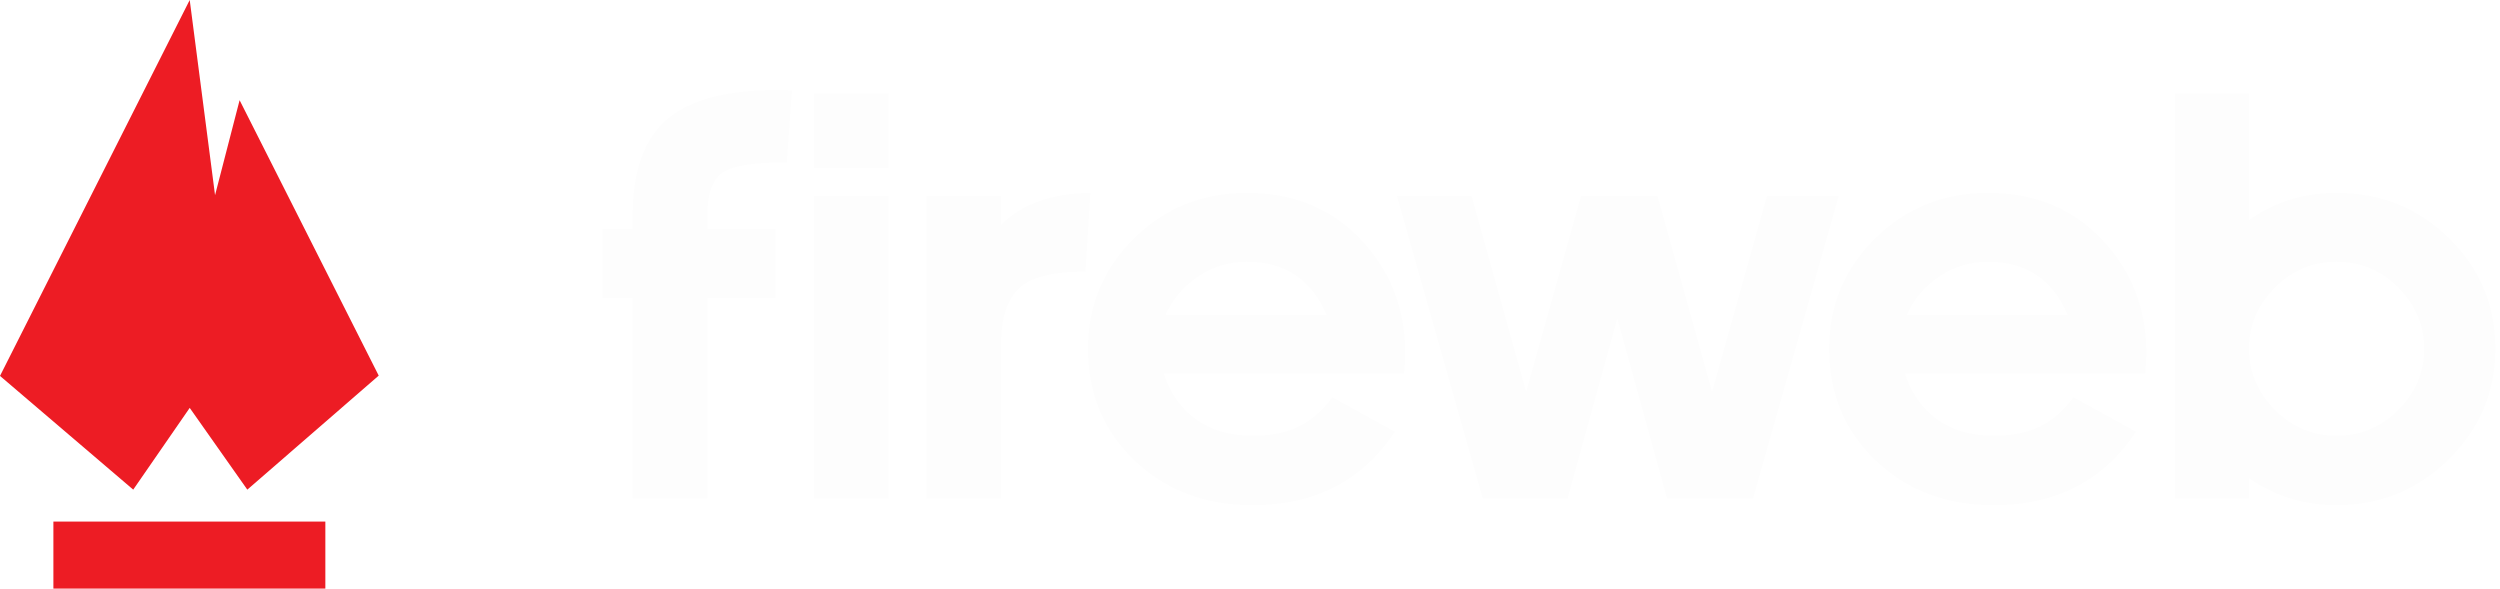
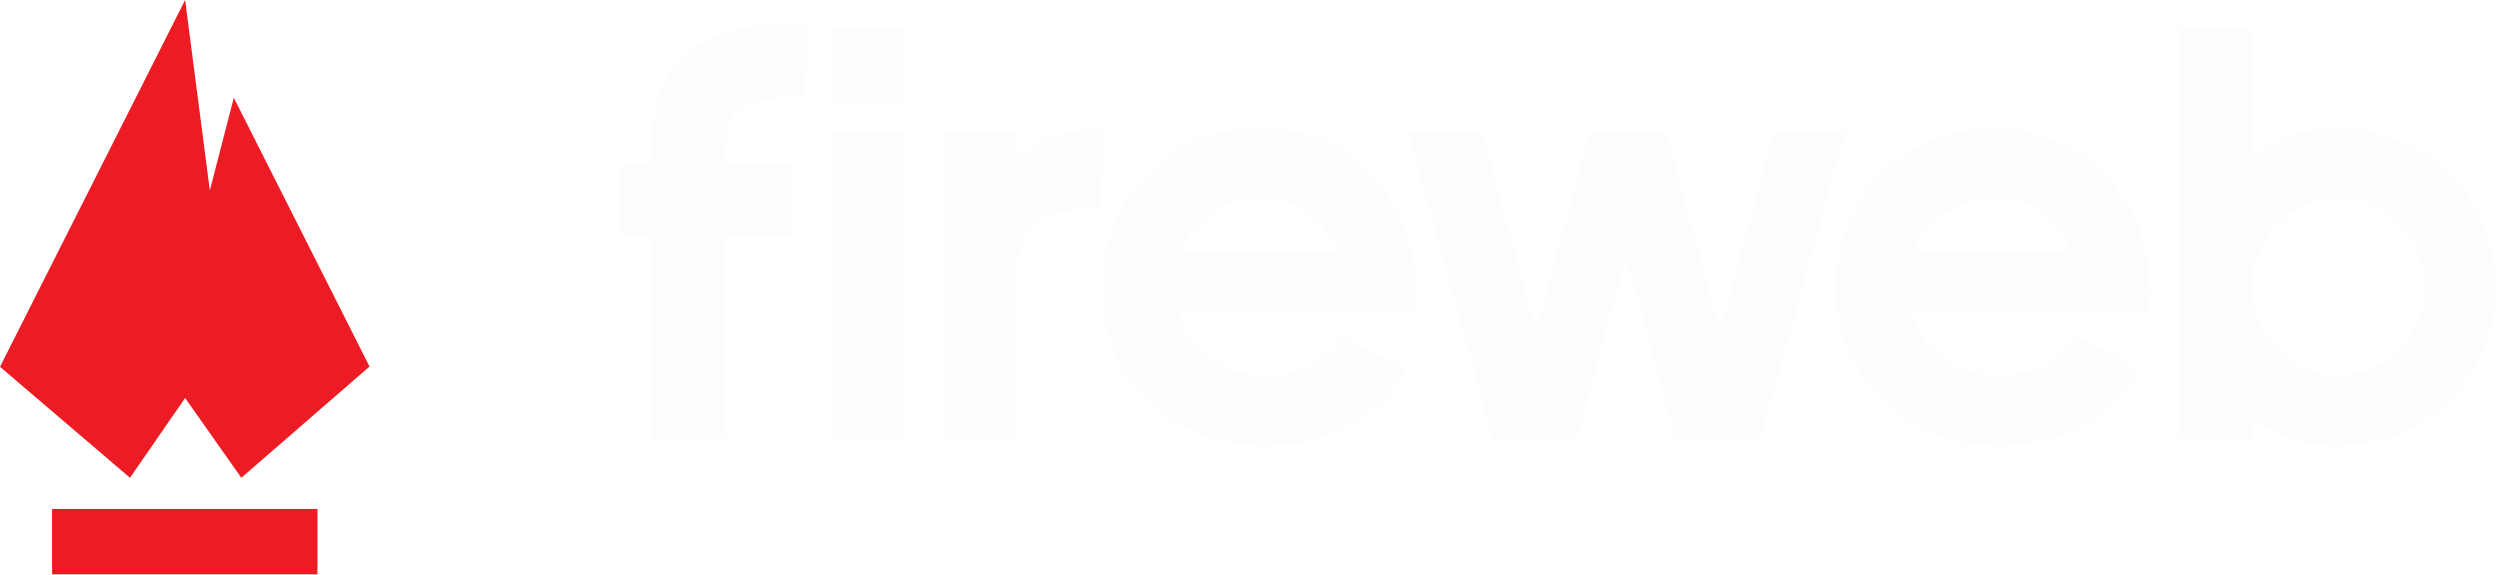
- <svg xmlns="http://www.w3.org/2000/svg" width="361" height="85" viewBox="0 0 361 85" fill="none">
-   <path d="M87.011 43.014V33.078H91.355V31.205C91.355 24.372 93.193 19.569 96.868 16.791C100.209 14.262 105.316 13 112.19 13C112.885 13 113.608 13.013 114.362 13.04L113.612 23.436C108.715 23.436 105.575 23.967 104.197 25.024C102.818 26.081 102.131 28.141 102.131 31.201V33.078H111.984V43.014H102.131V71.986H91.36V43.014H87.011Z" fill="#FDFDFD" />
-   <path d="M117.529 24.27V13.495H128.301V24.265H117.529V24.27ZM117.529 71.985V28.274H128.301V71.985H117.529Z" fill="#FDFDFD" />
-   <path d="M133.772 71.985V28.275H144.544V32.476C147.577 29.452 151.877 27.913 157.448 27.86L156.739 39.215C152.007 39.215 148.791 40.035 147.096 41.681C145.396 43.327 144.549 46.016 144.549 49.749V71.985H133.772Z" fill="#FDFDFD" />
-   <path d="M157.112 50.359C157.112 44.098 159.334 38.782 163.772 34.411C168.21 30.041 173.634 27.855 180.034 27.855C186.769 27.855 192.269 30.107 196.529 34.616C200.788 39.125 202.916 44.593 202.916 51.024C202.916 51.72 202.862 52.692 202.751 53.945H168.054C168.972 56.786 170.525 58.989 172.71 60.563C174.896 62.138 177.617 62.923 180.873 62.923C183.545 62.923 185.779 62.477 187.572 61.585C189.37 60.693 190.976 59.288 192.394 57.37L201.413 62.339C196.738 69.407 189.887 72.944 180.868 72.944C174.022 72.944 168.348 70.799 163.852 66.513C159.356 62.227 157.112 56.844 157.112 50.359ZM168.303 45.476H191.56C189.388 40.356 185.547 37.796 180.034 37.796C177.474 37.796 175.137 38.505 173.018 39.923C170.904 41.342 169.334 43.193 168.303 45.476Z" fill="#FDFDFD" />
-   <path d="M201.715 28.275H212.487L220.377 56.582L228.312 28.275H239.334L247.224 56.582L255.159 28.275H265.516L253.134 71.986H240.725L233.54 45.976L226.354 71.986H214.115L201.715 28.275Z" fill="#FDFDFD" />
-   <path d="M264.131 50.359C264.131 44.098 266.352 38.782 270.79 34.411C275.228 30.041 280.652 27.855 287.053 27.855C293.788 27.855 299.288 30.107 303.547 34.616C307.807 39.125 309.935 44.593 309.935 51.024C309.935 51.72 309.881 52.692 309.77 53.945H275.072C275.991 56.786 277.543 58.989 279.729 60.563C281.914 62.138 284.635 62.923 287.891 62.923C290.563 62.923 292.798 62.477 294.591 61.585C296.388 60.693 297.994 59.288 299.413 57.37L308.431 62.339C303.757 69.407 296.906 72.944 287.887 72.944C281.04 72.944 275.367 70.799 270.871 66.513C266.374 62.227 264.131 56.844 264.131 50.359ZM275.322 45.476H298.578C296.406 40.356 292.566 37.796 287.053 37.796C284.493 37.796 282.155 38.505 280.037 39.923C277.922 41.342 276.352 43.193 275.322 45.476Z" fill="#FDFDFD" />
-   <path d="M314.07 71.985V13.495H324.757V31.78C328.46 29.162 332.675 27.855 337.407 27.855C343.781 27.855 349.196 30.041 353.647 34.411C358.099 38.782 360.329 44.098 360.329 50.359C360.329 56.568 358.09 61.884 353.607 66.308C349.124 70.732 343.727 72.944 337.407 72.944C332.733 72.944 328.513 71.651 324.757 69.059V71.981H314.07V71.985ZM328.473 41.551C325.997 44.058 324.757 46.992 324.757 50.359C324.757 53.727 325.997 56.661 328.473 59.168C330.948 61.674 333.928 62.923 337.407 62.923C340.886 62.923 343.866 61.669 346.341 59.168C348.817 56.661 350.057 53.727 350.057 50.359C350.057 46.992 348.817 44.058 346.341 41.551C343.866 39.045 340.886 37.796 337.407 37.796C333.928 37.796 330.953 39.045 328.473 41.551Z" fill="#FDFDFD" />
-   <path d="M34.599 14.467L31.053 28.181L27.395 0L0 54.282L19.237 70.704L27.395 58.898L35.713 70.704L54.686 54.238L34.599 14.467Z" fill="#ED1C24" />
-   <path d="M7.71 75.316H46.981V84.991H7.71V75.316Z" fill="#ED1C24" />
+ <svg xmlns="http://www.w3.org/2000/svg" width="370" height="85" viewBox="0 0 370 85" fill="none">
+   <path d="M92 34.795V24.454H96.408V22.505C96.408 15.394 98.273 10.395 102.002 7.503C105.391 4.871 110.573 3.558 117.547 3.558C118.253 3.558 118.987 3.572 119.751 3.6L118.991 14.419C114.022 14.419 110.836 14.971 109.437 16.071C108.039 17.171 107.342 19.316 107.342 22.5V24.454H117.339V34.795H107.342V64.946H96.412V34.795H92Z" fill="#FDFDFD" />
+   <path d="M122.965 15.287V4.073H133.894V15.282H122.965V15.287ZM122.965 64.946V19.455H133.894V64.946H122.965Z" fill="#FDFDFD" />
+   <path d="M139.446 64.946V19.455H150.376V23.827C153.453 20.68 157.816 19.079 163.468 19.023L162.749 30.84C157.947 30.84 154.684 31.695 152.964 33.407C151.24 35.12 150.38 37.919 150.38 41.804V64.946H139.446Z" fill="#FDFDFD" />
+   <path d="M163.128 42.439C163.128 35.923 165.382 30.39 169.885 25.841C174.388 21.293 179.891 19.018 186.385 19.018C193.219 19.018 198.799 21.362 203.121 26.055C207.443 30.747 209.602 36.438 209.602 43.131C209.602 43.855 209.548 44.867 209.434 46.171H174.229C175.162 49.128 176.737 51.421 178.954 53.059C181.172 54.698 183.932 55.514 187.236 55.514C189.947 55.514 192.214 55.05 194.034 54.122C195.858 53.194 197.487 51.732 198.926 49.736L208.077 54.906C203.334 62.263 196.382 65.944 187.232 65.944C180.285 65.944 174.528 63.711 169.966 59.251C165.404 54.79 163.128 49.188 163.128 42.439ZM174.483 37.357H198.08C195.876 32.028 191.979 29.364 186.385 29.364C183.788 29.364 181.416 30.102 179.266 31.578C177.121 33.054 175.528 34.98 174.483 37.357Z" fill="#FDFDFD" />
+   <path d="M208.383 19.456H219.312L227.318 48.915L235.369 19.456H246.552L254.558 48.915L262.609 19.456H273.118L260.555 64.947H247.964L240.673 37.878L233.383 64.947H220.964L208.383 19.456Z" fill="#FDFDFD" />
+   <path d="M271.712 42.439C271.712 35.923 273.966 30.39 278.469 25.841C282.972 21.293 288.475 19.018 294.969 19.018C301.803 19.018 307.383 21.362 311.705 26.055C316.027 30.747 318.186 36.438 318.186 43.131C318.186 43.855 318.132 44.867 318.018 46.171H282.813C283.746 49.128 285.321 51.421 287.538 53.059C289.756 54.698 292.516 55.514 295.82 55.514C298.531 55.514 300.798 55.05 302.618 54.122C304.442 53.194 306.071 51.732 307.51 49.736L316.661 54.906C311.918 62.263 304.966 65.944 295.816 65.944C288.869 65.944 283.112 63.711 278.55 59.251C273.988 54.79 271.712 49.188 271.712 42.439ZM283.067 37.357H306.664C304.46 32.028 300.563 29.364 294.969 29.364C292.372 29.364 290 30.102 287.85 31.578C285.705 33.054 284.112 34.98 283.067 37.357Z" fill="#FDFDFD" />
+   <path d="M322.383 64.946V4.073H333.226V23.103C336.983 20.378 341.259 19.018 346.061 19.018C352.528 19.018 358.022 21.293 362.539 25.841C367.056 30.39 369.318 35.923 369.318 42.439C369.318 48.9 367.047 54.433 362.498 59.038C357.95 63.642 352.474 65.944 346.061 65.944C341.318 65.944 337.037 64.598 333.226 61.901V64.942H322.383V64.946ZM336.996 33.273C334.484 35.881 333.226 38.935 333.226 42.439C333.226 45.944 334.484 48.998 336.996 51.606C339.508 54.215 342.531 55.515 346.061 55.515C349.591 55.515 352.614 54.21 355.126 51.606C357.638 48.998 358.896 45.944 358.896 42.439C358.896 38.935 357.638 35.881 355.126 33.273C352.614 30.664 349.591 29.364 346.061 29.364C342.531 29.364 339.512 30.664 336.996 33.273Z" fill="#FDFDFD" />
+   <path d="M34.603 14.469L31.057 28.184L27.398 0L0 54.288L19.239 70.712L27.398 58.904L35.717 70.712L54.692 54.244L34.603 14.469Z" fill="#ED1C24" />
+   <path d="M7.711 75.324H46.986V85H7.711V75.324Z" fill="#ED1C24" />
</svg>
